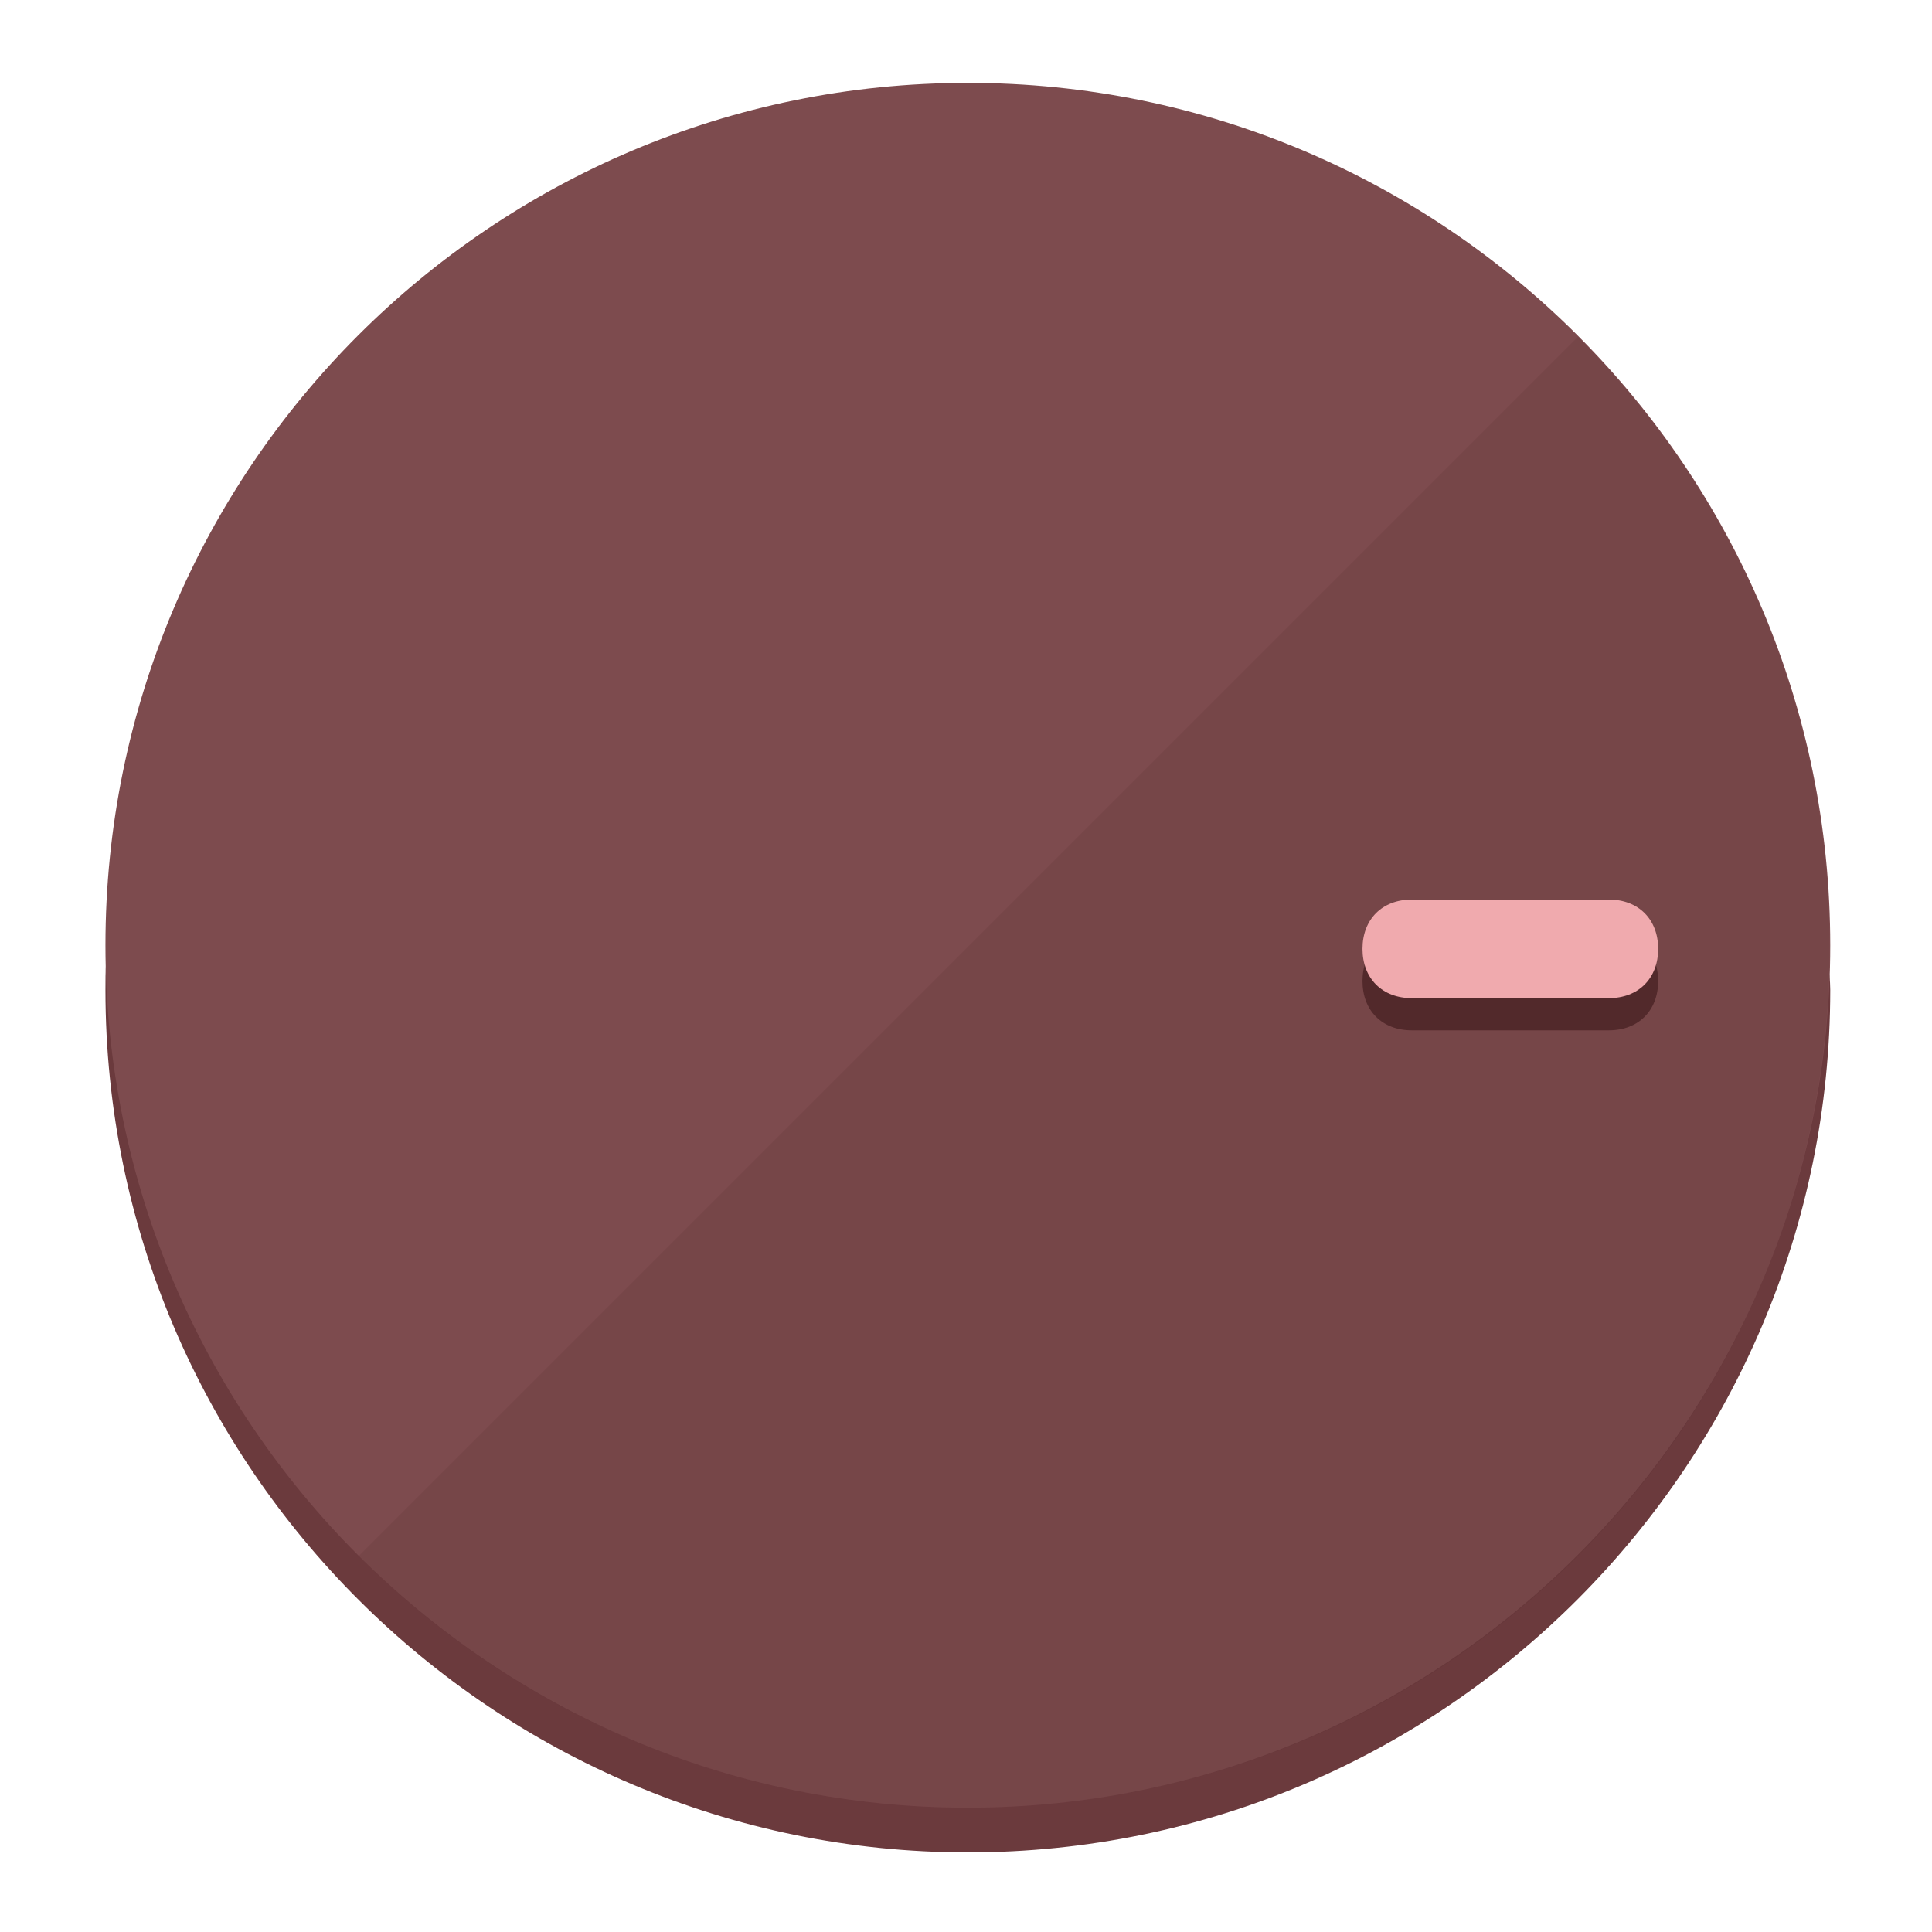
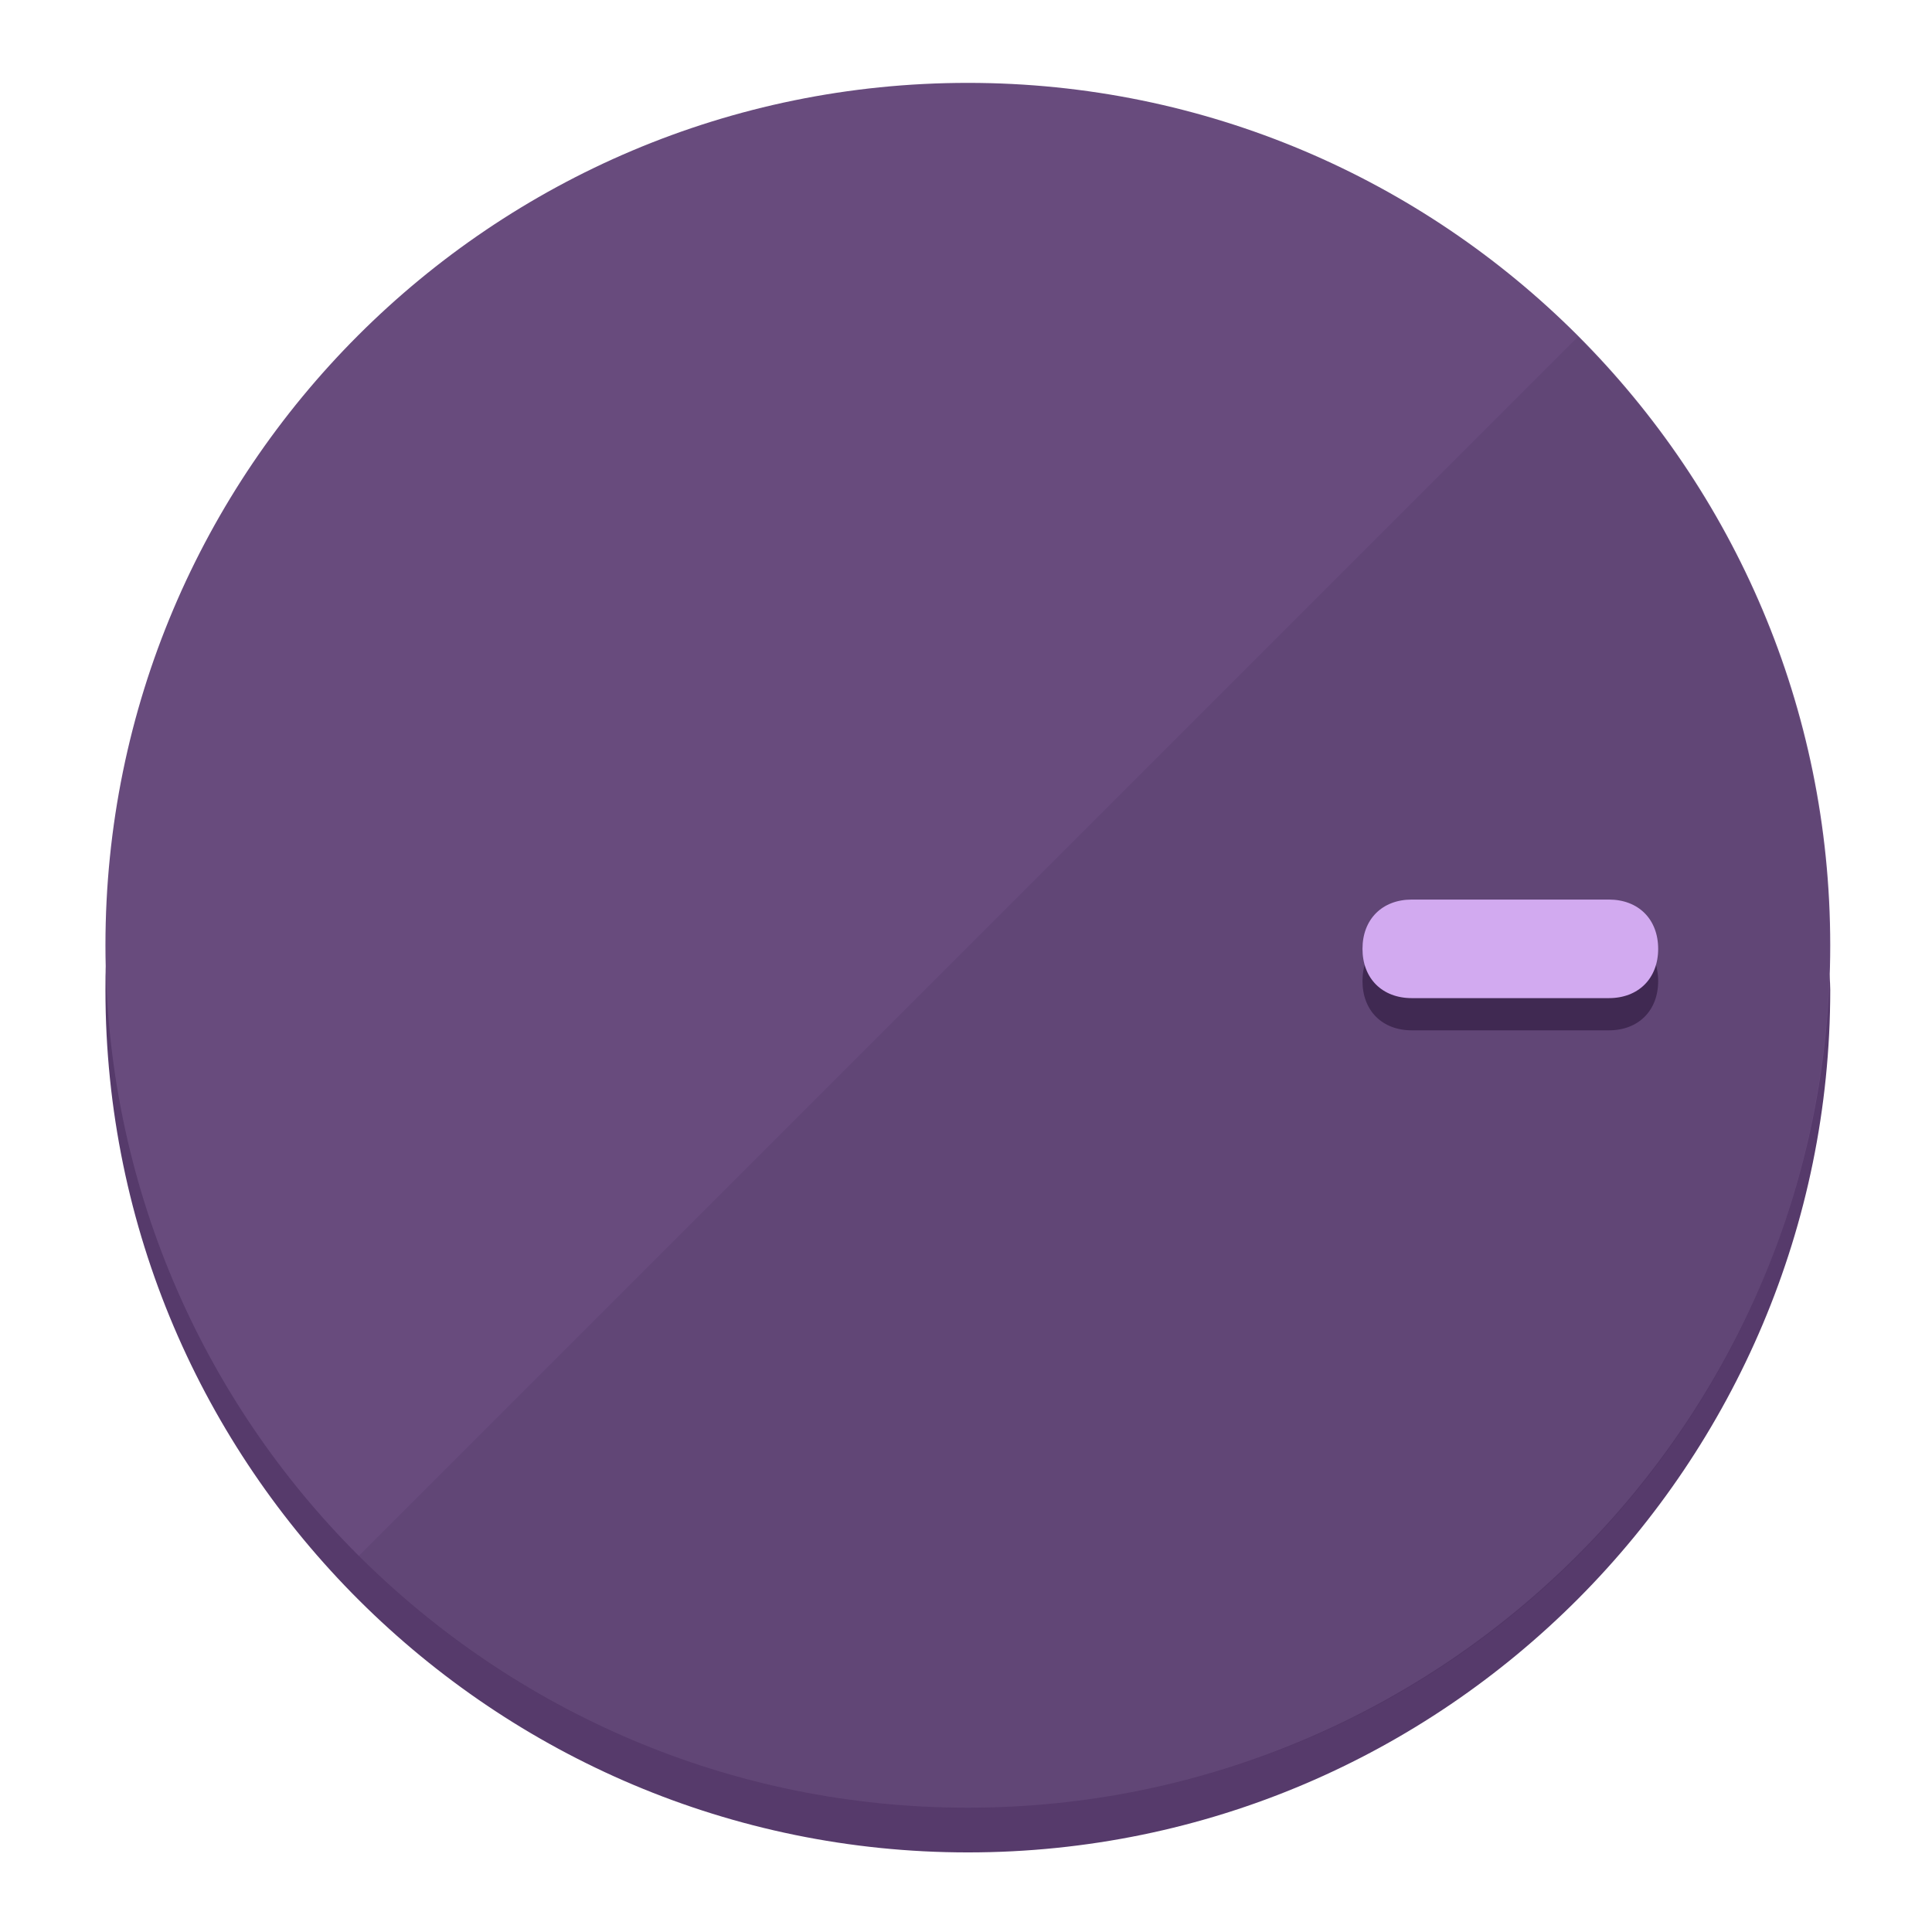
<svg xmlns="http://www.w3.org/2000/svg" height="120px" width="120px" version="1.1" id="Layer_1" viewBox="0 0 496.8 496.8" xml:space="preserve">
  <defs id="defs23" />
  <g id="g3158">
-     <path style="display:inline;fill:#6B3A3D;fill-opacity:1;stroke-width:1.584" d="m 248.875,445.92 c 116.582,0 212.89,-91.238 220.493,-205.286 0,5.069 1.267,8.87 1.267,13.939 0,121.651 -98.842,221.76 -221.76,221.76 -121.651,0 -221.76,-98.842 -221.76,-221.76 0,-5.069 0,-8.87 1.267,-13.939 7.603,114.048 103.91,205.286 220.493,205.286 z" id="path8" />
-     <circle style="display:inline;fill:#7D4B4E;fill-opacity:1;stroke-width:1.584" cx="248.875" cy="243.071" r="221.76" id="circle12" />
-     <path style="display:inline;fill:#52292B;fill-opacity:0.154;stroke-width:1.587" d="m 405.744,86.606 c 86.308,86.308 86.308,227.193 0,313.5 -86.308,86.308 -227.193,86.308 -313.5,0" id="path14" />
+     <path style="display:inline;fill:#563A6B;fill-opacity:1;stroke-width:1.584" d="m 248.875,445.92 c 116.582,0 212.89,-91.238 220.493,-205.286 0,5.069 1.267,8.87 1.267,13.939 0,121.651 -98.842,221.76 -221.76,221.76 -121.651,0 -221.76,-98.842 -221.76,-221.76 0,-5.069 0,-8.87 1.267,-13.939 7.603,114.048 103.91,205.286 220.493,205.286 z" id="path8" />
+     <circle style="display:inline;fill:#684B7D;fill-opacity:1;stroke-width:1.584" cx="248.875" cy="243.071" r="221.76" id="circle12" />
+     <path style="display:inline;fill:#402952;fill-opacity:0.154;stroke-width:1.587" d="m 405.744,86.606 c 86.308,86.308 86.308,227.193 0,313.5 -86.308,86.308 -227.193,86.308 -313.5,0" id="path14" />
  </g>
  <g id="g3198">
    <circle style="display:none;fill:#000000;fill-opacity:0;stroke-width:1.584" cx="243.582" cy="-248.467" r="221.76" id="circle12-3" transform="rotate(90)" />
-     <path style="display:inline;fill:#52292B;fill-opacity:1;stroke-width:1.584" d="m 363.026,264.942 c -7.603,0 -12.672,-5.069 -12.672,-12.672 v 0 c 0,-7.603 5.069,-12.672 12.672,-12.672 h 50.688 c 7.603,0 12.672,5.069 12.672,12.672 v 0 c 0,7.603 -5.069,12.672 -12.672,12.672 z" id="path3789" />
-     <path style="display:inline;fill:#F0AAAE;stroke-width:1.584" d="m 363.026,256.662 c -7.603,0 -12.672,-5.069 -12.672,-12.672 v 0 c 0,-7.603 5.069,-12.672 12.672,-12.672 h 50.688 c 7.603,0 12.672,5.069 12.672,12.672 v 0 c 0,7.603 -5.069,12.672 -12.672,12.672 z" id="path915" />
+     <path style="display:inline;fill:#402952;fill-opacity:1;stroke-width:1.584" d="m 363.026,264.942 c -7.603,0 -12.672,-5.069 -12.672,-12.672 v 0 c 0,-7.603 5.069,-12.672 12.672,-12.672 h 50.688 c 7.603,0 12.672,5.069 12.672,12.672 v 0 c 0,7.603 -5.069,12.672 -12.672,12.672 z" id="path3789" />
+     <path style="display:inline;fill:#D2AAF0;stroke-width:1.584" d="m 363.026,256.662 c -7.603,0 -12.672,-5.069 -12.672,-12.672 v 0 c 0,-7.603 5.069,-12.672 12.672,-12.672 h 50.688 c 7.603,0 12.672,5.069 12.672,12.672 v 0 c 0,7.603 -5.069,12.672 -12.672,12.672 z" id="path915" />
  </g>
</svg>
